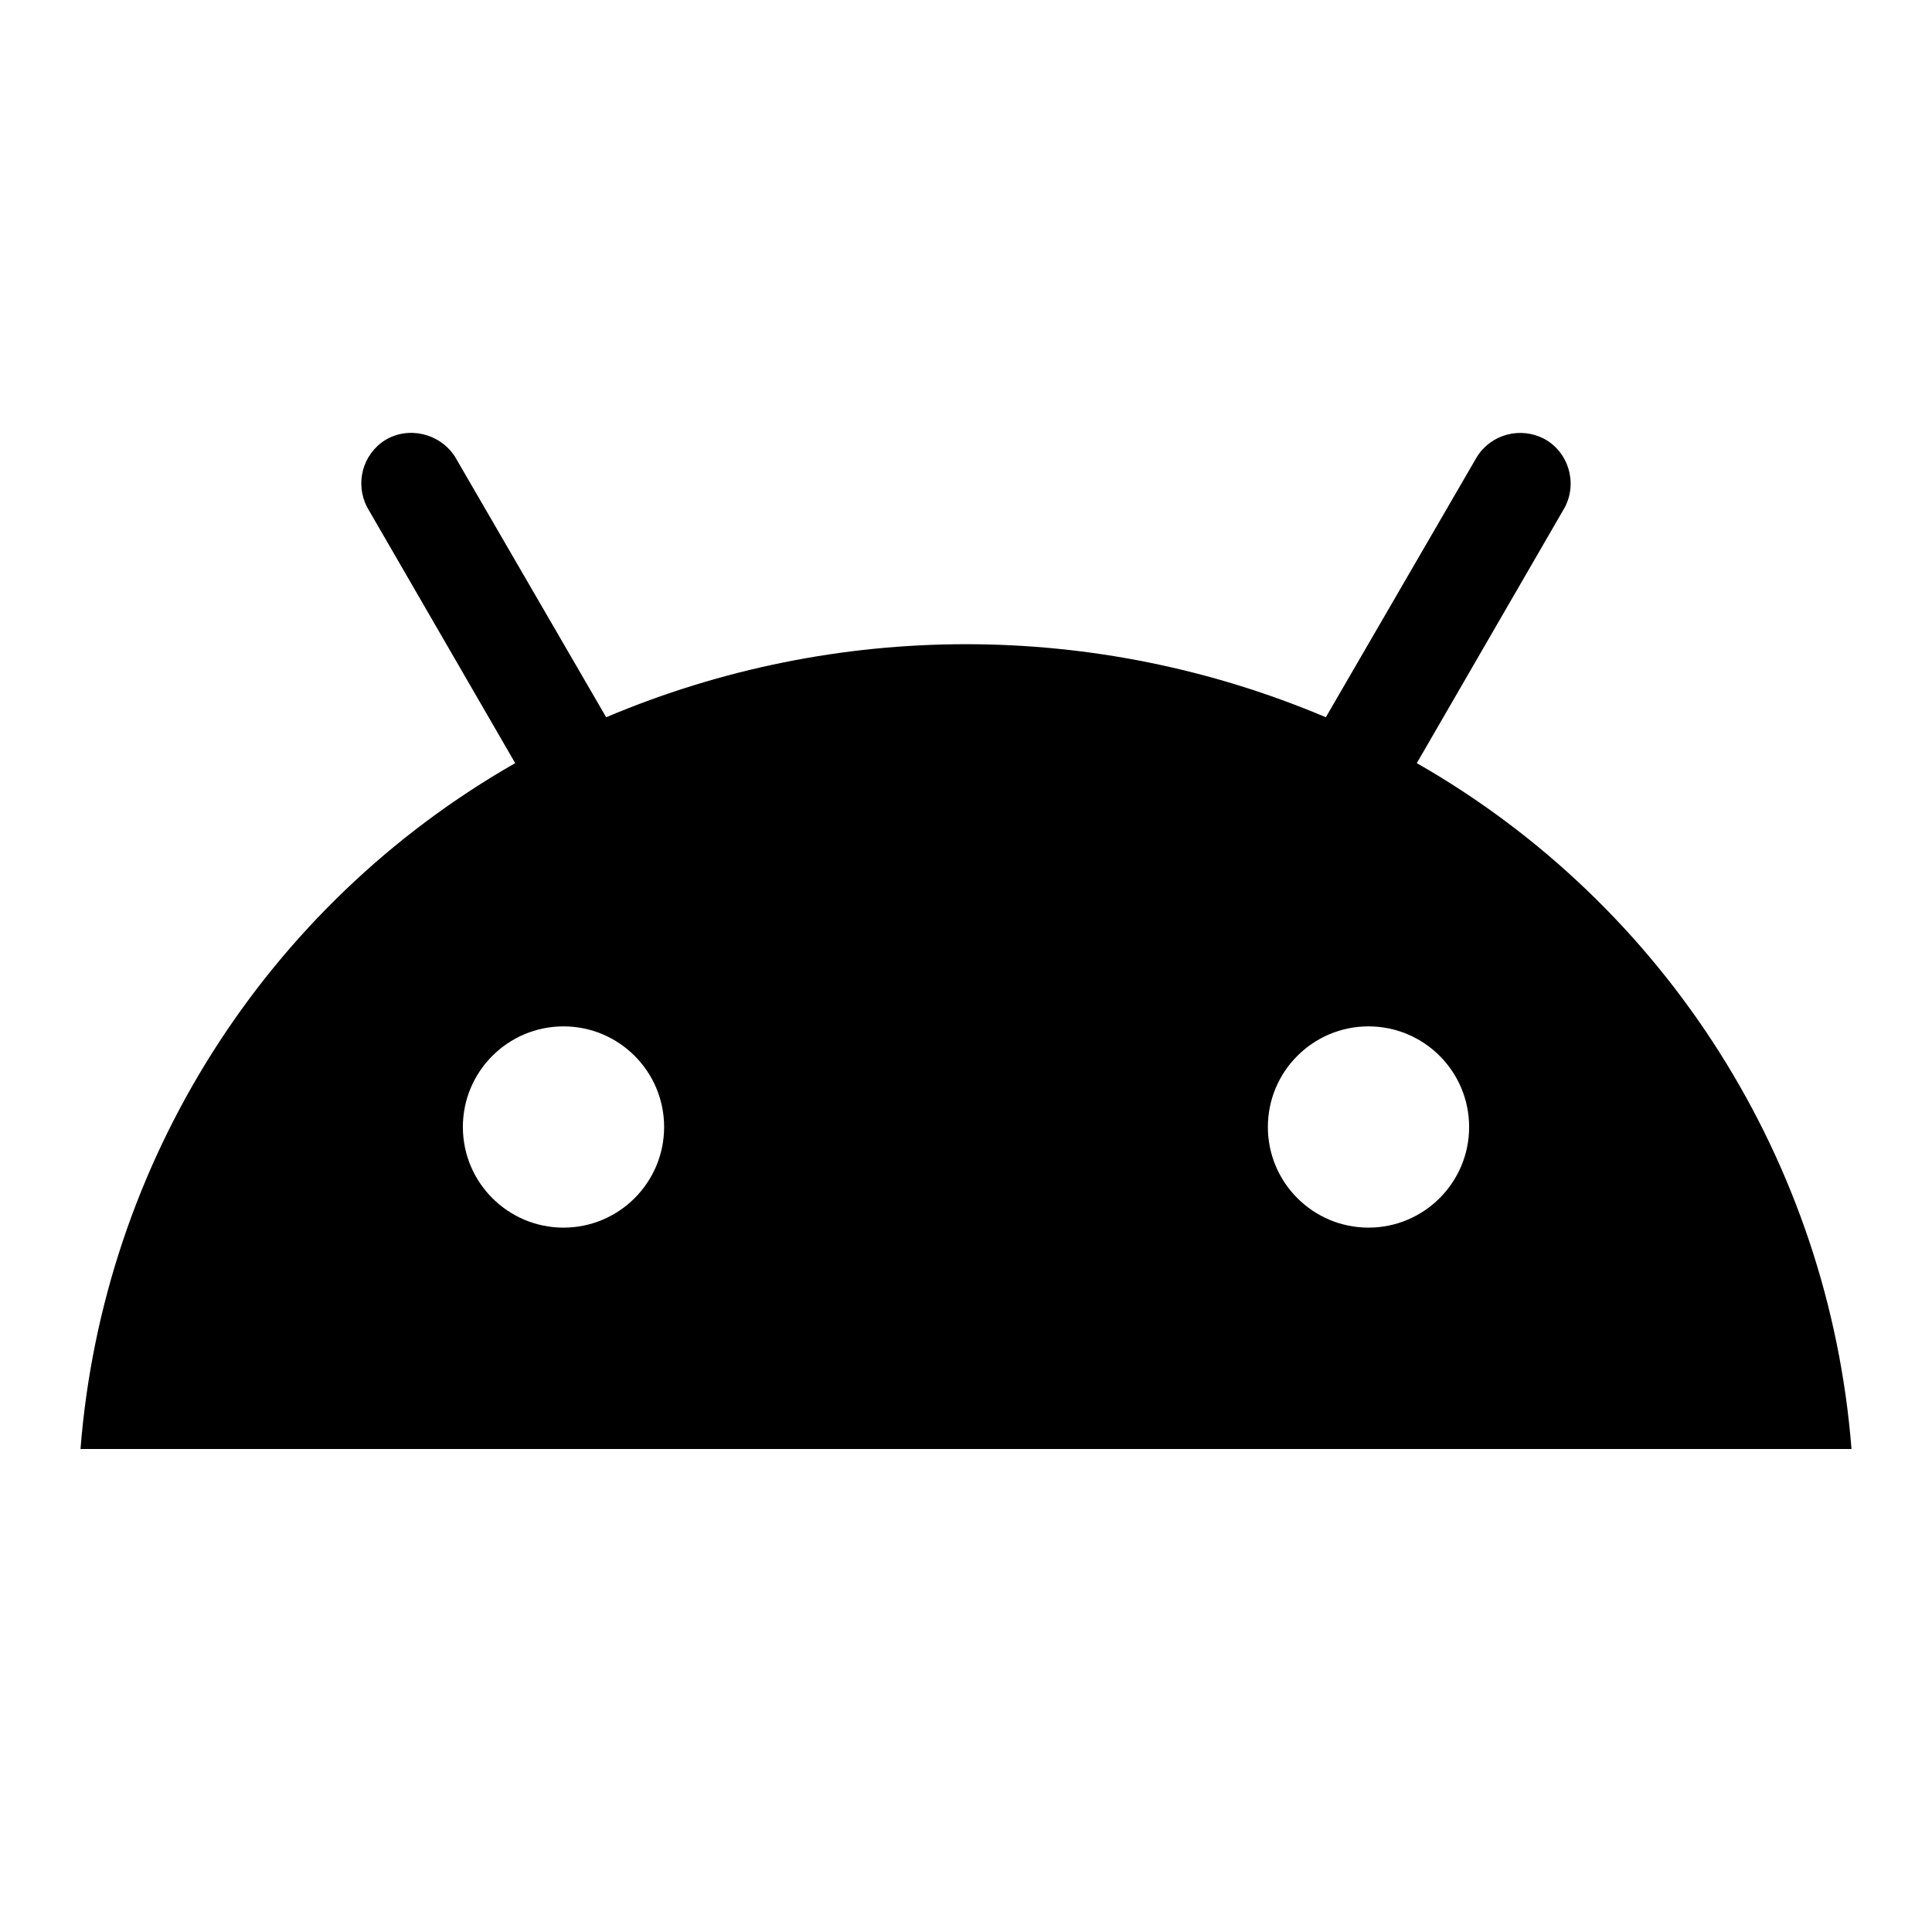
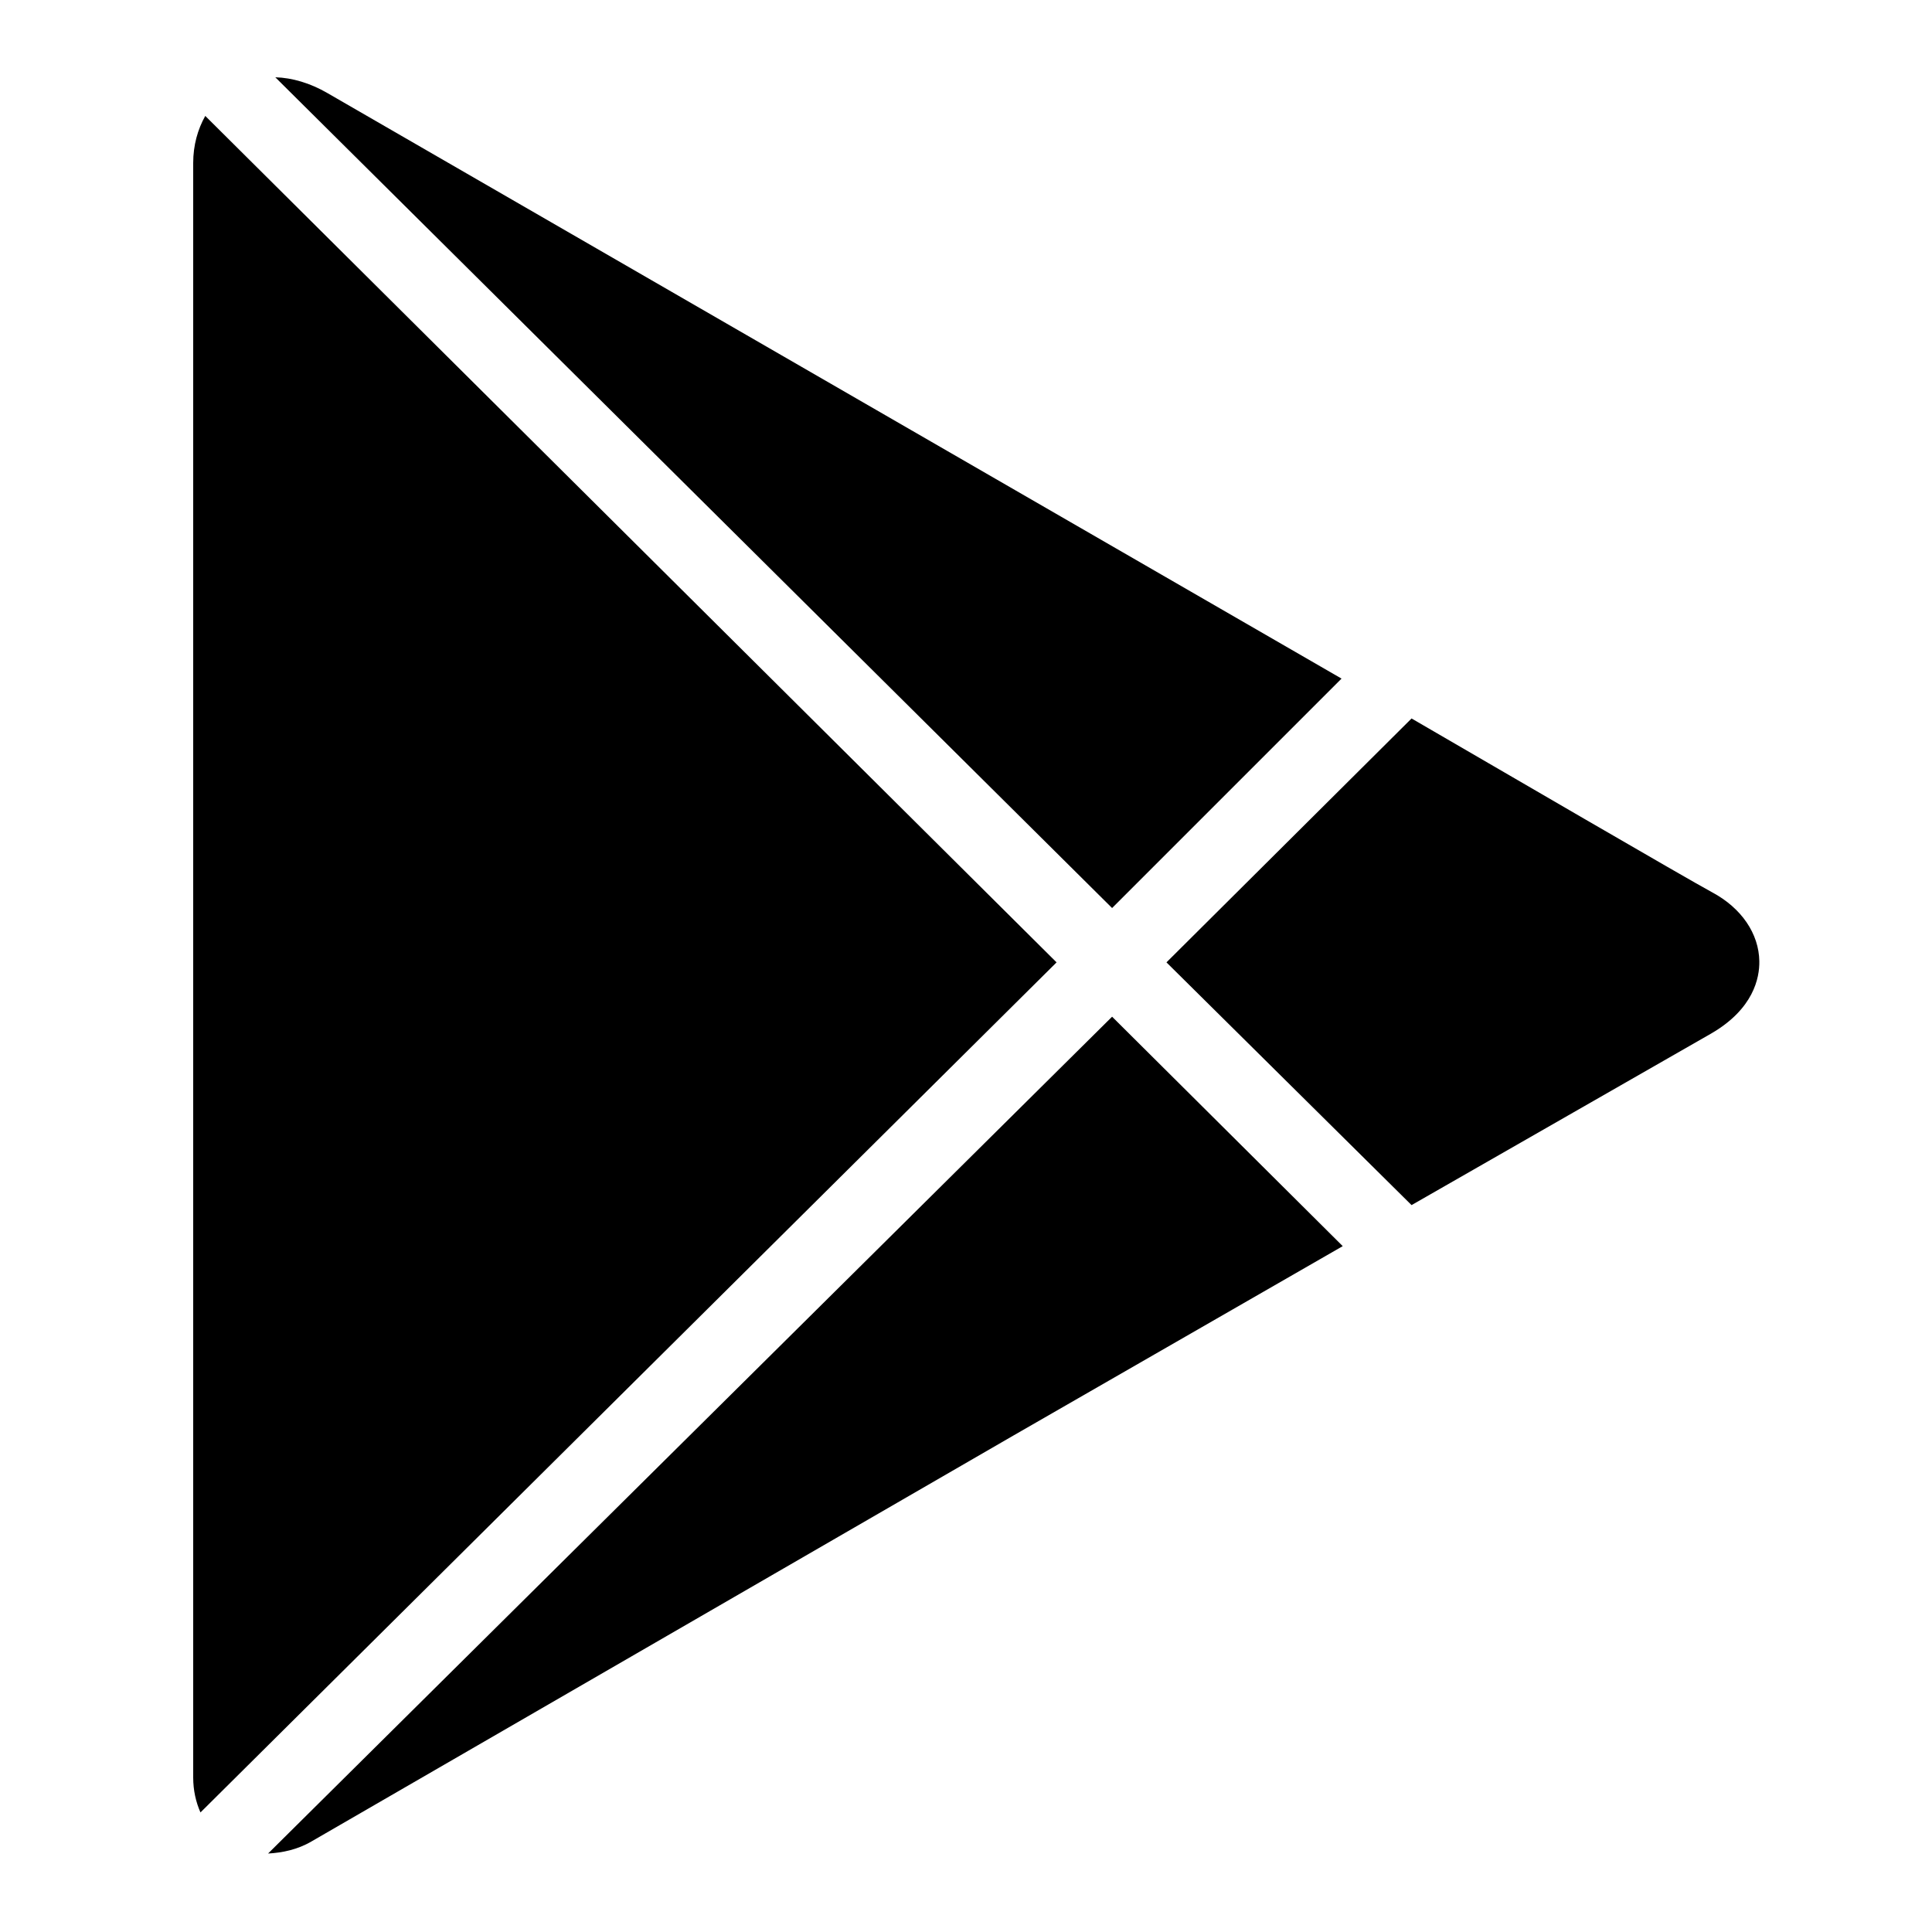
- <svg xmlns="http://www.w3.org/2000/svg" enable-background="new 0 0 24 24" height="24" viewBox="0 0 24 24" width="24">
-   <g>
-     <g>
-       <path d="M0,0h24v24H0V0z" fill="none" />
-     </g>
-   </g>
-   <g>
-     <g>
-       <path d="M17.6,9.48l1.84-3.18c0.16-0.31,0.04-0.69-0.26-0.85c-0.29-0.15-0.65-0.06-0.83,0.22l-1.88,3.24 c-2.86-1.21-6.08-1.21-8.94,0L5.65,5.67c-0.19-0.29-0.58-0.38-0.87-0.2C4.5,5.65,4.41,6.01,4.56,6.3L6.4,9.48 C3.3,11.25,1.28,14.44,1,18h22C22.72,14.44,20.7,11.25,17.6,9.48z M7,15.25c-0.69,0-1.25-0.56-1.25-1.25 c0-0.69,0.56-1.25,1.25-1.25S8.25,13.31,8.25,14C8.25,14.69,7.69,15.25,7,15.25z M17,15.25c-0.69,0-1.25-0.56-1.25-1.25 c0-0.69,0.56-1.25,1.25-1.25s1.25,0.56,1.25,1.25C18.25,14.69,17.69,15.25,17,15.25z" />
-     </g>
-   </g>
+ <svg xmlns="http://www.w3.org/2000/svg" viewBox="0 0 50 50" width="50px" height="50px">
+   <path d="M 7.125 2 L 28.781 23.5 L 34.719 17.562 L 8.469 2.406 C 8.031 2.152 7.562 2.012 7.125 2 Z M 5.312 3 C 5.117 3.348 5 3.758 5 4.219 L 5 46 C 5 46.336 5.07 46.637 5.188 46.906 L 27.344 24.906 Z M 36.531 18.594 L 30.188 24.906 L 36.531 31.188 L 44.281 26.75 C 45.383 26.113 45.539 25.305 45.531 24.875 C 45.52 24.164 45.07 23.5 44.312 23.094 C 43.652 22.738 38.75 19.883 36.531 18.594 Z M 28.781 26.312 L 6.938 47.969 C 7.301 47.949 7.695 47.871 8.062 47.656 C 8.918 47.16 26.219 37.156 26.219 37.156 L 34.75 32.25 Z" />
</svg>
